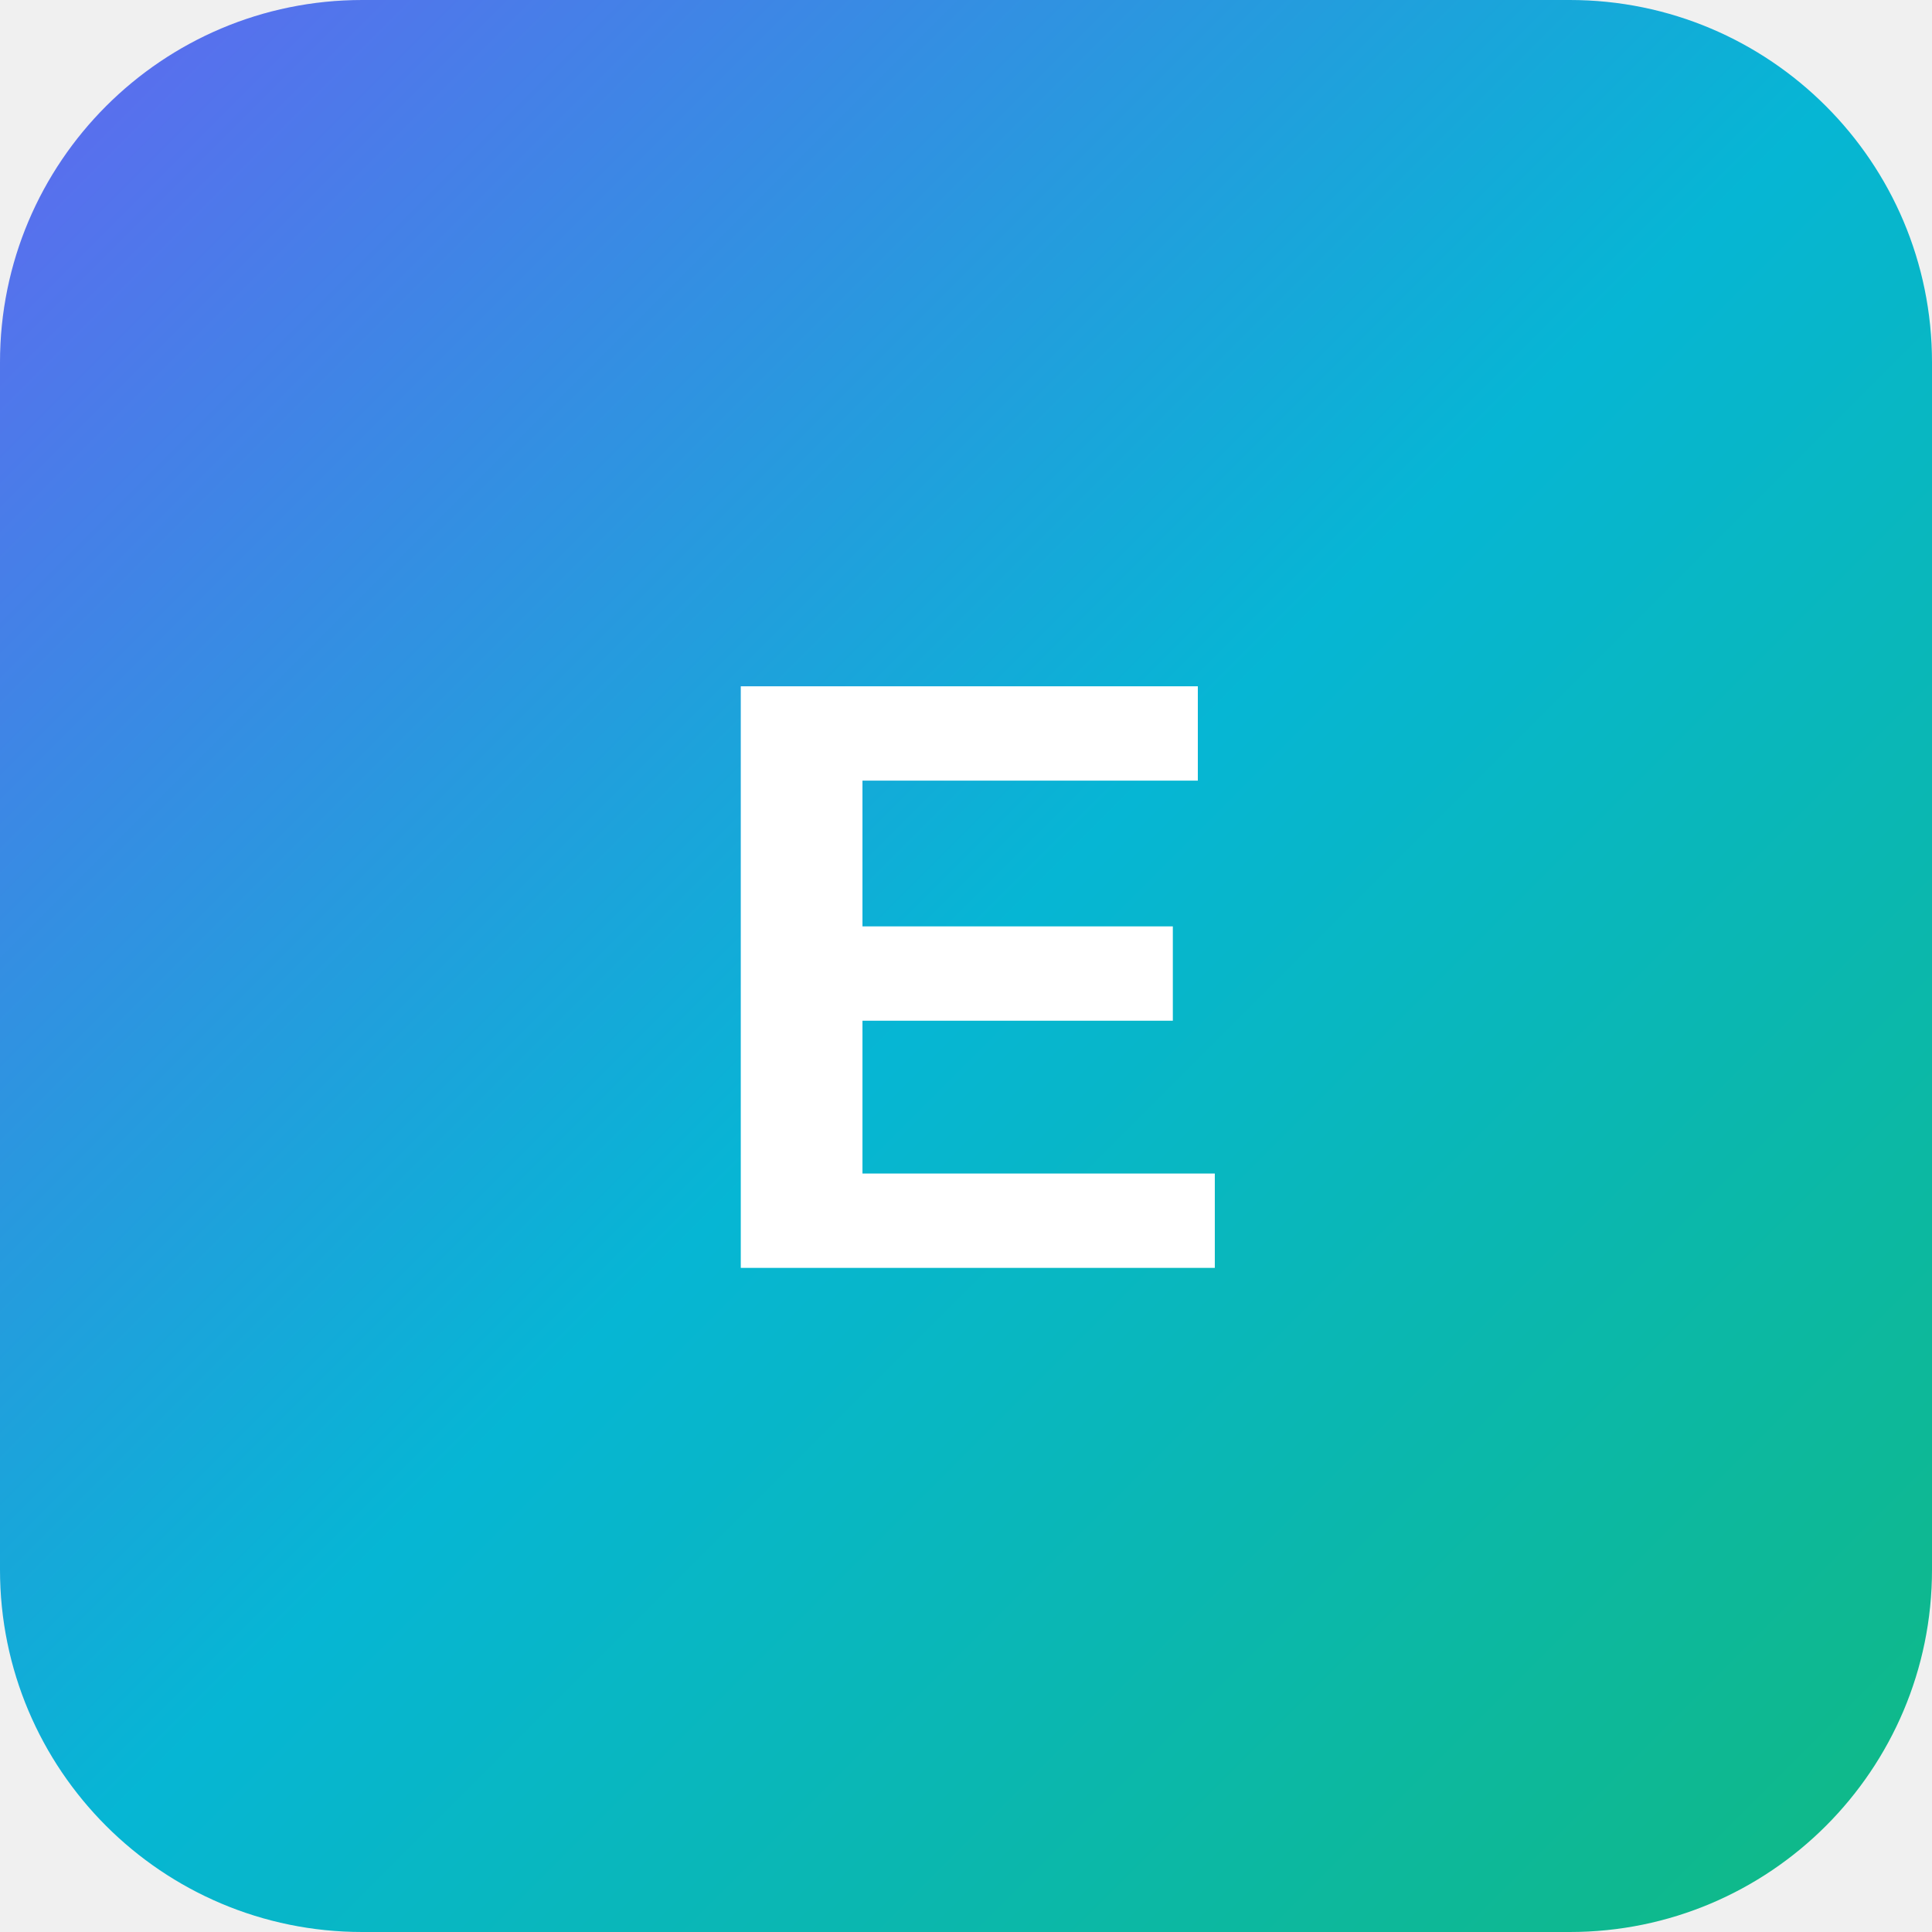
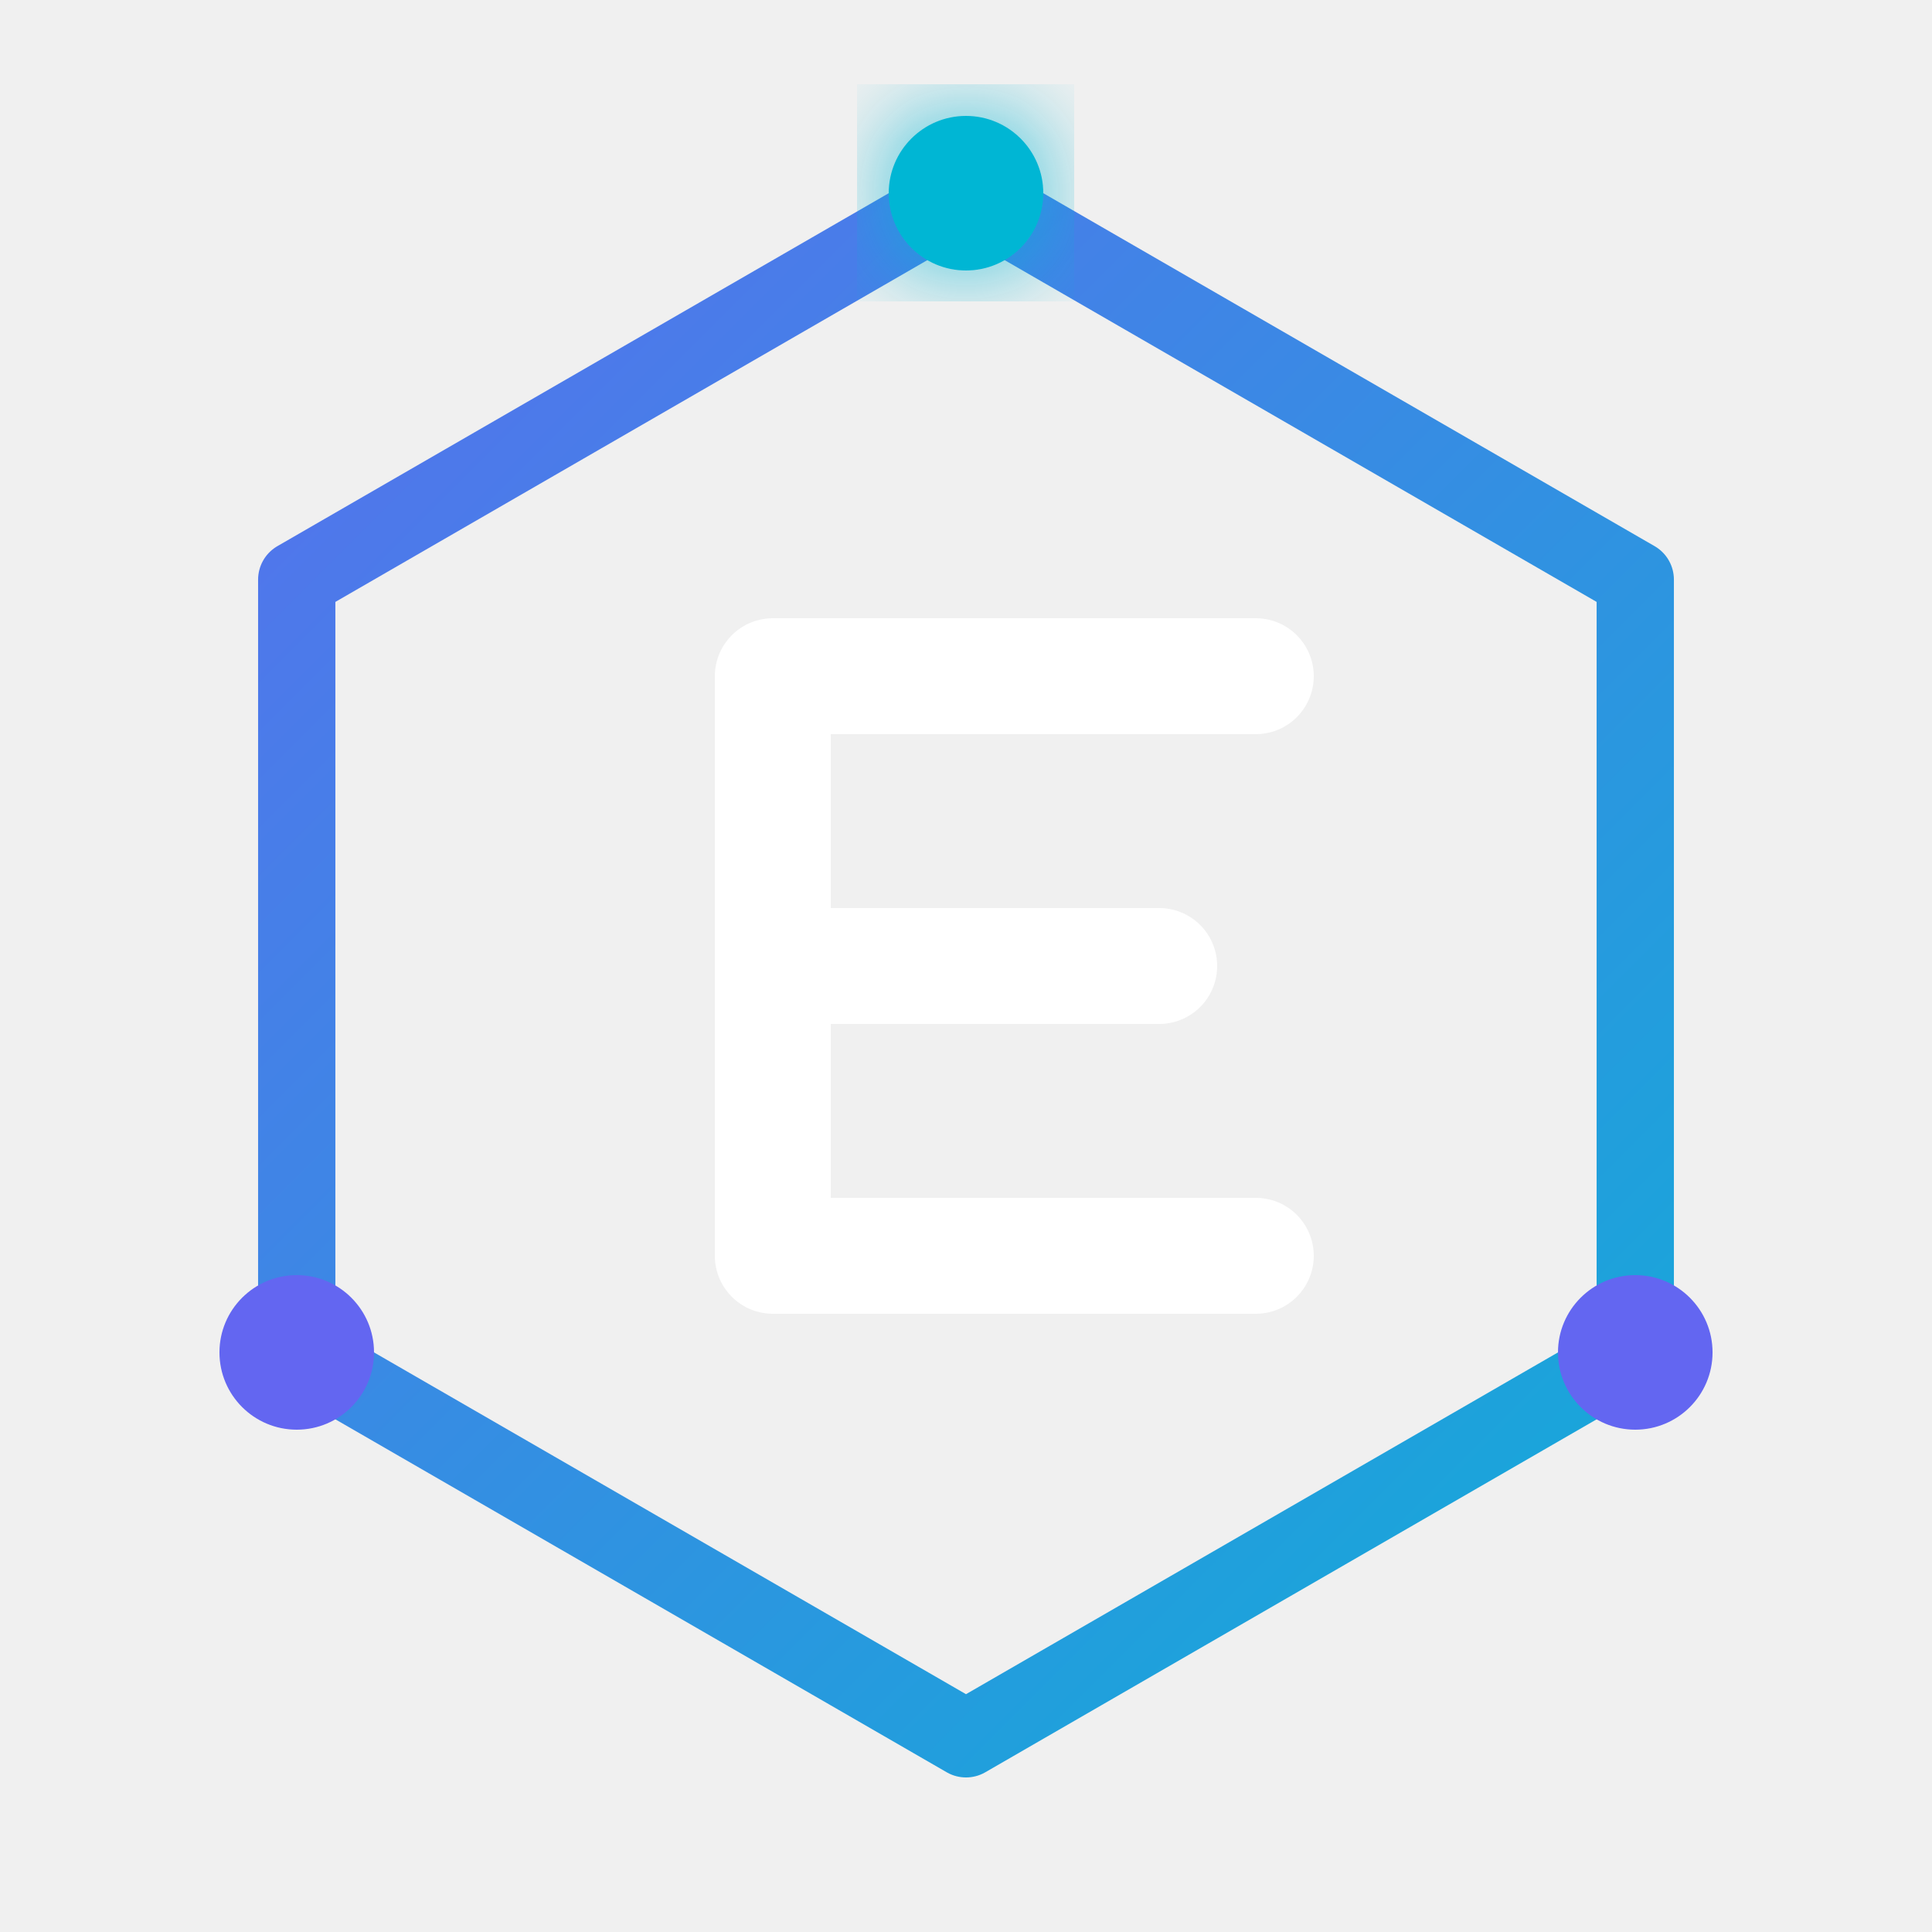
- <svg xmlns="http://www.w3.org/2000/svg" viewBox="0 0 64 64" fill="none">
+ <svg xmlns="http://www.w3.org/2000/svg" width="100" height="100" viewBox="0 0 100 100" fill="none">
  <defs>
-     <linearGradient id="gradient" x1="0%" y1="0%" x2="100%" y2="100%">
-       <stop offset="0%" style="stop-color:#6366f1" />
-       <stop offset="50%" style="stop-color:#06b6d4" />
-       <stop offset="100%" style="stop-color:#10b981" />
+     <linearGradient id="paint0_linear" x1="0" y1="0" x2="100" y2="100" gradientUnits="userSpaceOnUse">
+       <stop stop-color="#6366f1" />
+       <stop offset="1" stop-color="#06b6d4" />
    </linearGradient>
+     <filter id="glow" x="-20%" y="-20%" width="140%" height="140%">
+       <feGaussianBlur stdDeviation="3" result="blur" />
+       <feComposite in="SourceGraphic" in2="blur" operator="over" />
+     </filter>
  </defs>
-   <rect width="64" height="64" rx="12" fill="url(#gradient)" />
-   <text x="32" y="42" font-family="Arial, sans-serif" font-size="28" font-weight="bold" fill="white" text-anchor="middle">E</text>
+   <path d="M50 10L84.641 30V70L50 90L15.359 70V30L50 10Z" stroke="url(#paint0_linear)" stroke-width="4" stroke-linejoin="round" />
+   <path d="M40 35H65M40 50H60M40 65H65M40 35V65" stroke="white" stroke-width="6" stroke-linecap="round" />
+   <circle cx="50" cy="10" r="4" fill="#06b6d4" filter="url(#glow)" />
+   <circle cx="84.641" cy="70" r="4" fill="#6366f1" />
+   <circle cx="15.359" cy="70" r="4" fill="#6366f1" />
</svg>
